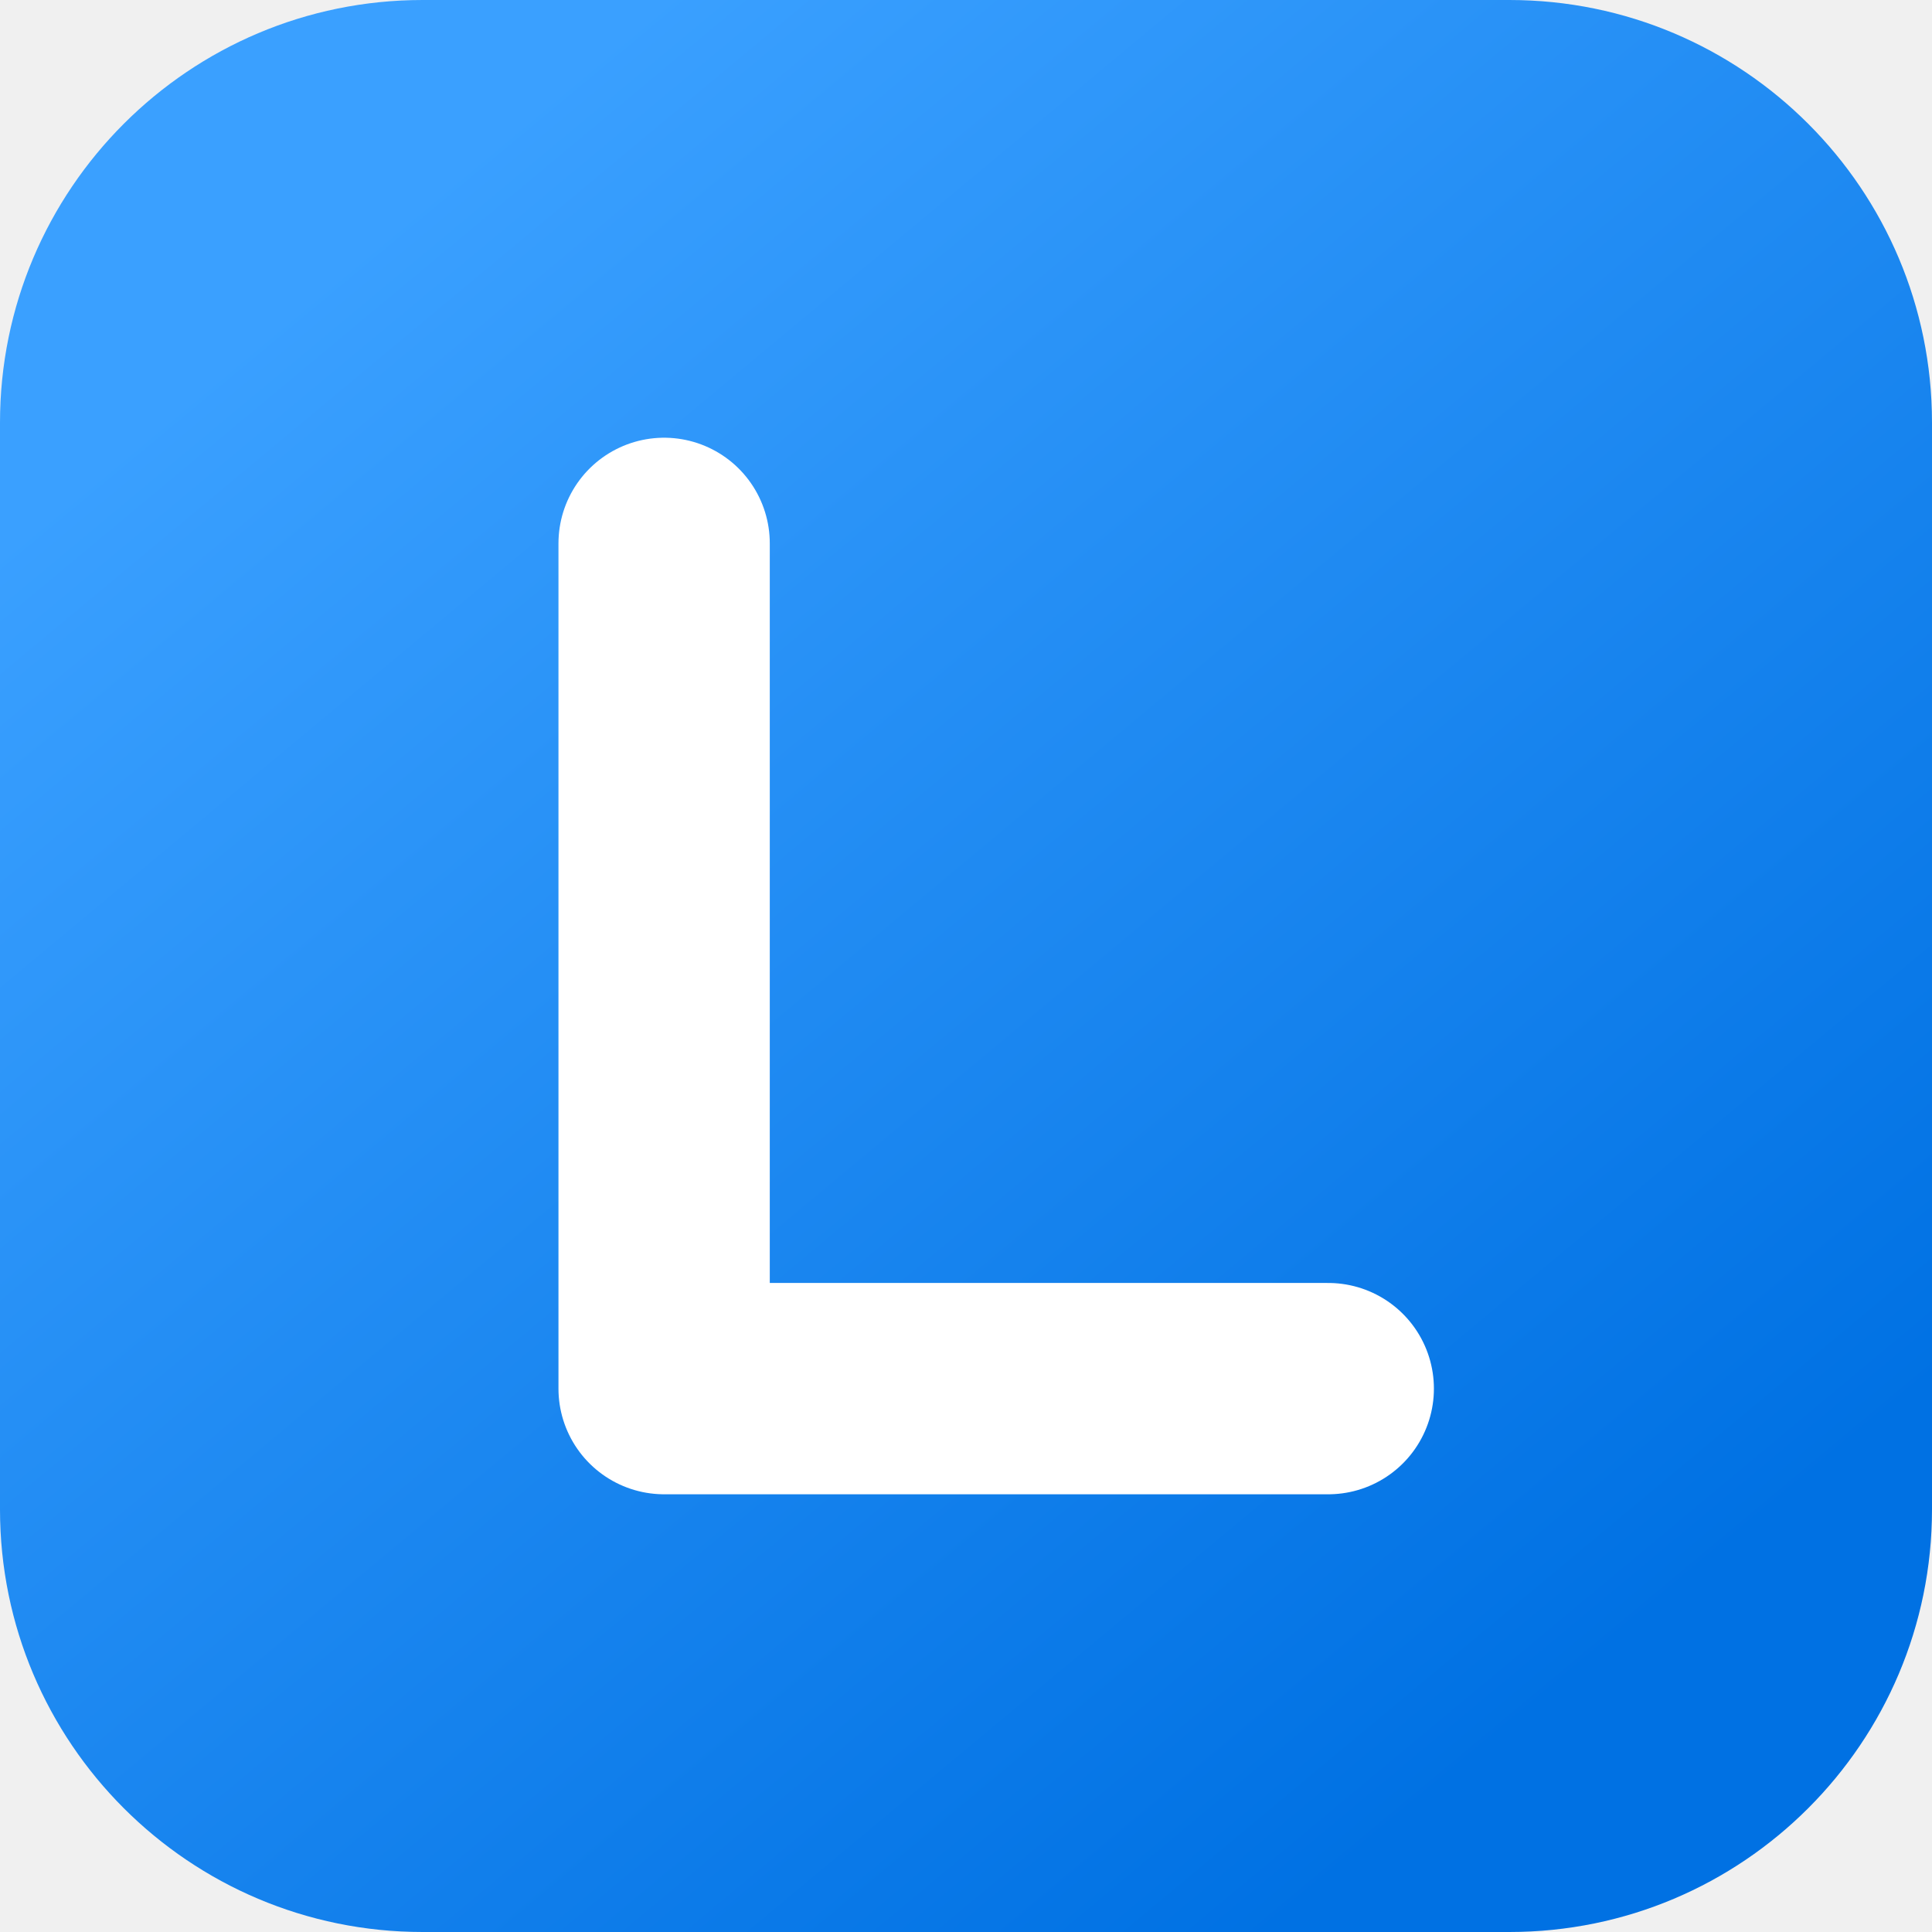
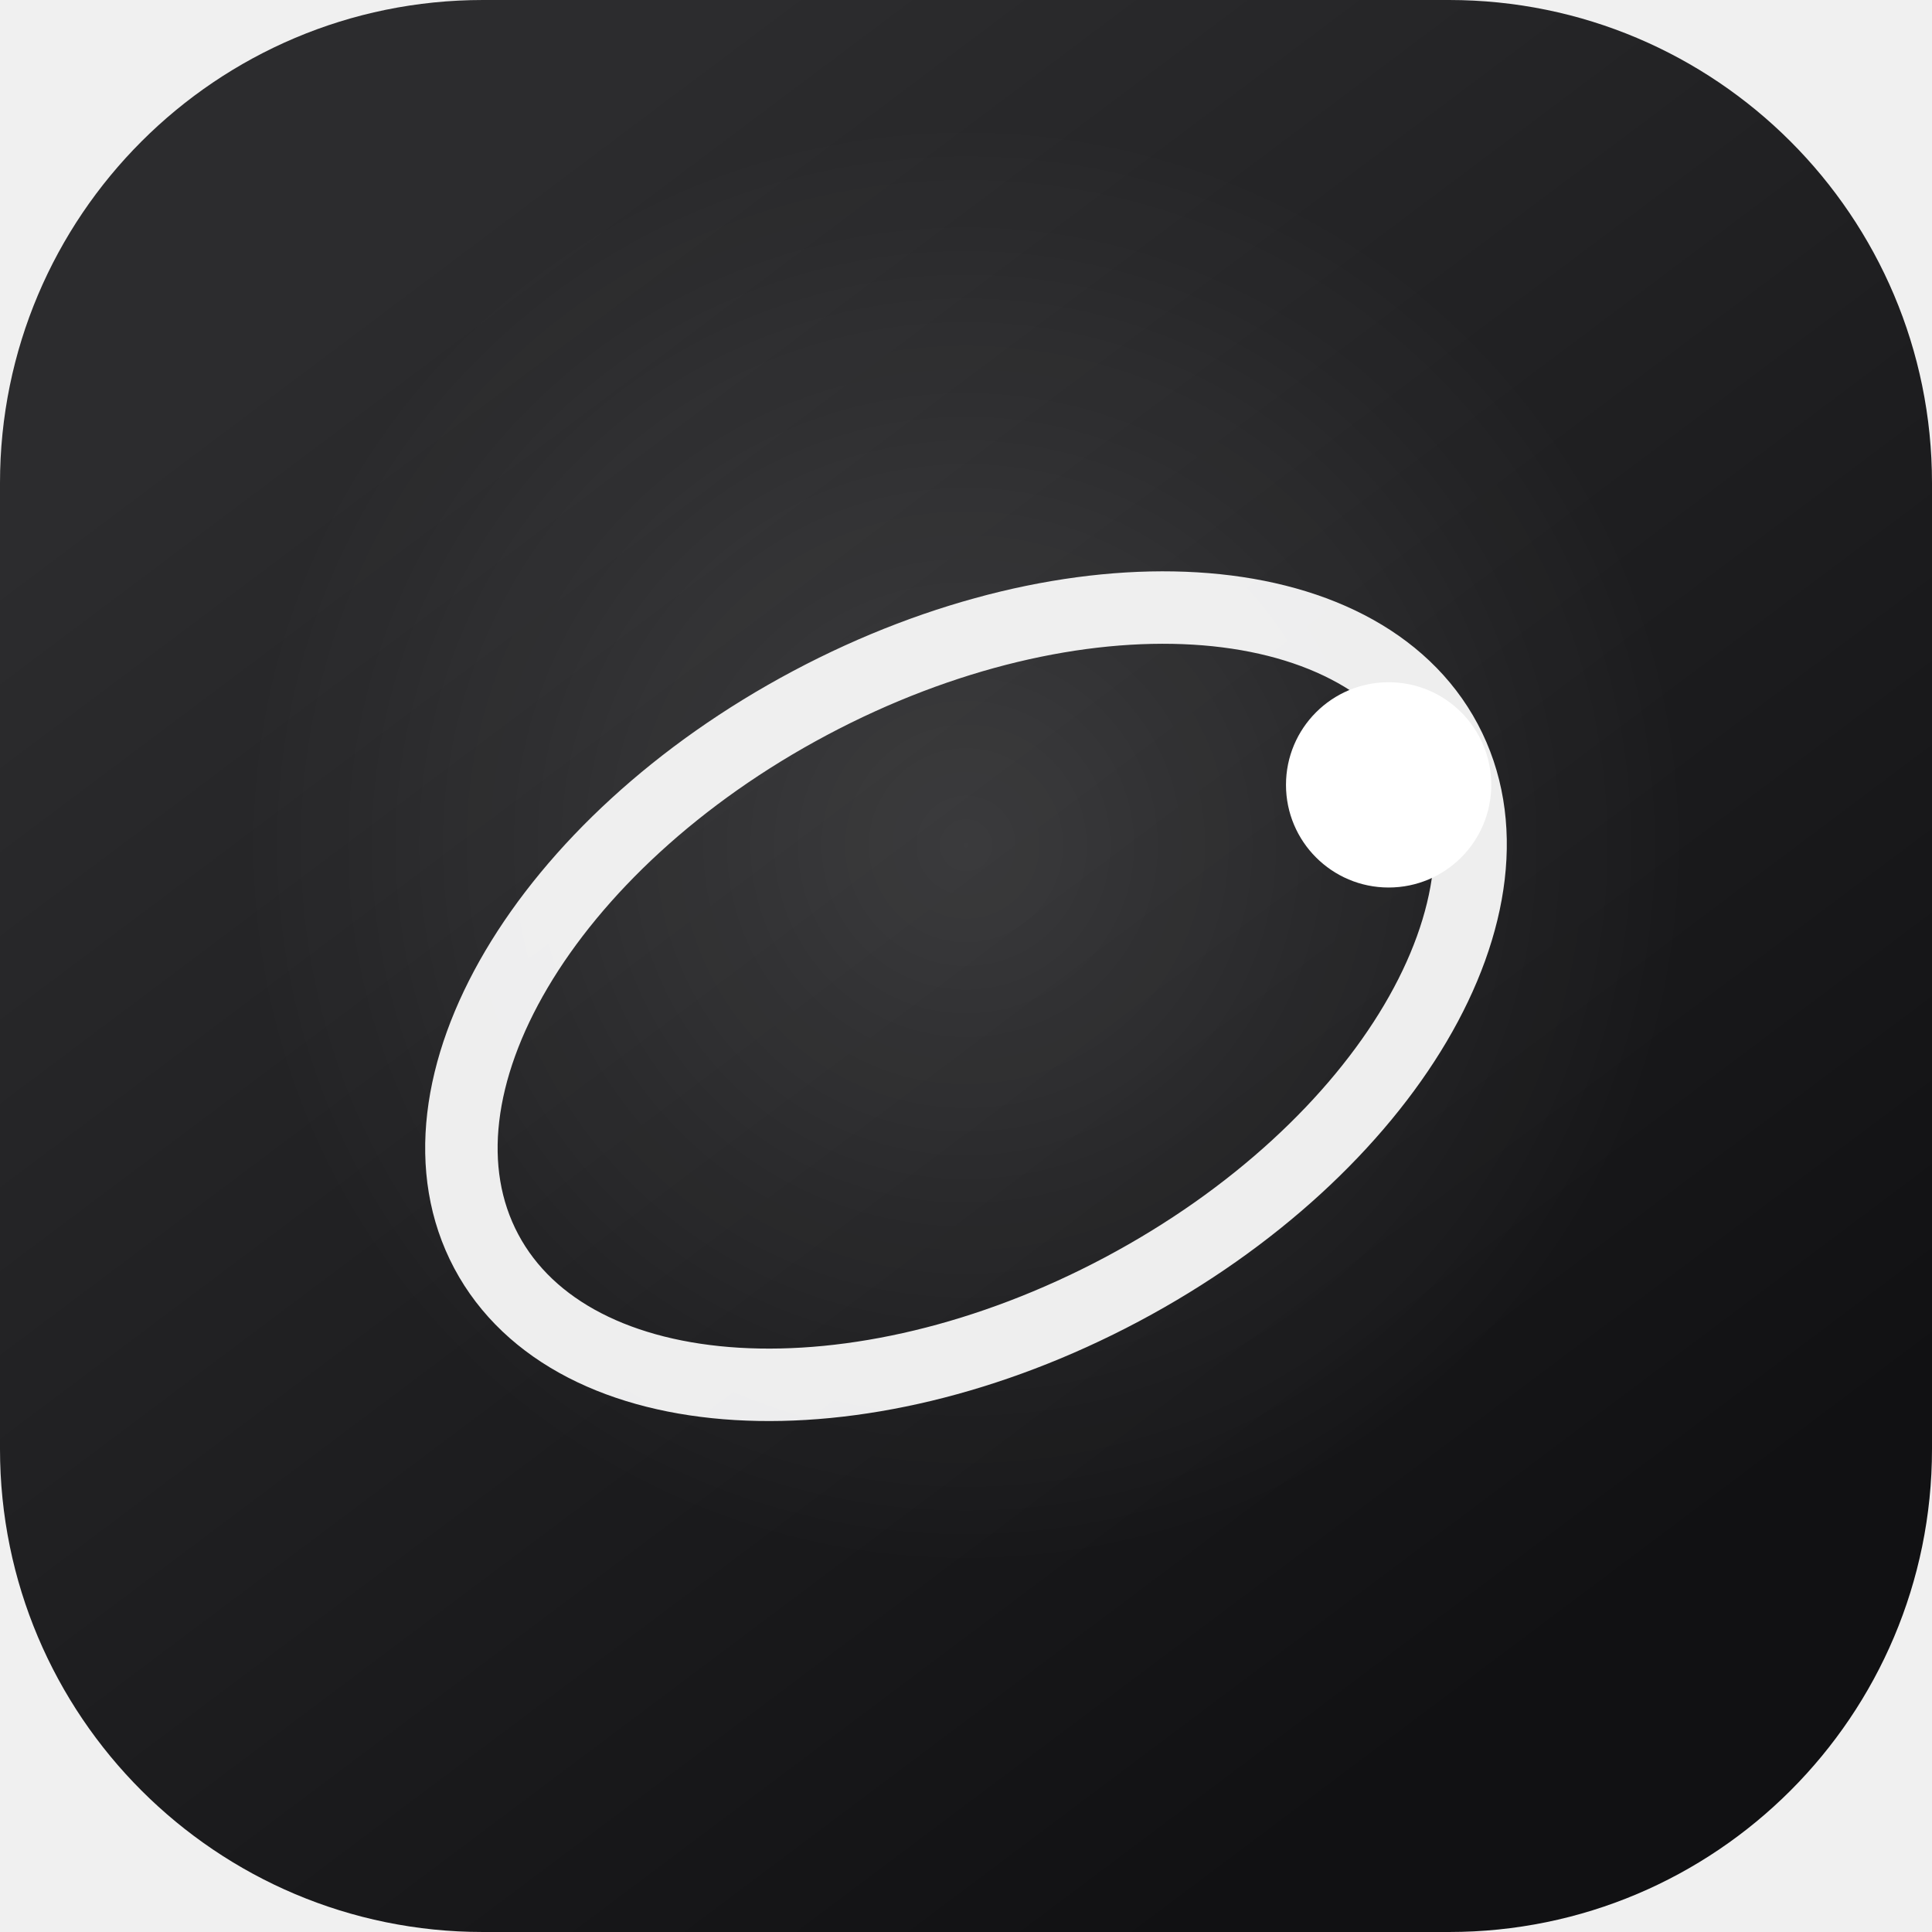
<svg xmlns="http://www.w3.org/2000/svg" viewBox="0 0 64 64" role="img" aria-label="Leandro Lima">
  <defs>
-     <linearGradient id="ll" x1="12" y1="8" x2="52" y2="56" gradientUnits="userSpaceOnUse">
-       <stop offset="0%" stop-color="#3aa0ff" />
-       <stop offset="100%" stop-color="#0071e3" />
+     <linearGradient id="bg" x1="14" y1="8" x2="50" y2="56" gradientUnits="userSpaceOnUse">
+       <stop offset="0%" stop-color="#2c2c2e" />
+       <stop offset="100%" stop-color="#111113" />
    </linearGradient>
+     <radialGradient id="glow" cx="32" cy="28" r="24" gradientUnits="userSpaceOnUse">
+       <stop offset="0%" stop-color="#ffffff" stop-opacity="0.12" />
+       <stop offset="100%" stop-color="#ffffff" stop-opacity="0" />
+     </radialGradient>
  </defs>
-   <rect width="64" height="64" rx="14" fill="url(#ll)" />
-   <path d="M22 18v28h22" fill="none" stroke="#ffffff" stroke-width="7" stroke-linecap="round" stroke-linejoin="round" />
+   <rect width="64" height="64" rx="16" fill="url(#bg)" />
+   <rect width="64" height="64" rx="16" fill="url(#glow)" />
+   <ellipse cx="32" cy="33" rx="18" ry="11" fill="none" stroke="#ffffff" stroke-opacity="0.92" stroke-width="2.4" transform="rotate(-28 32 33)" />
+   <circle cx="46" cy="26" r="3.4" fill="#ffffff" />
</svg>
